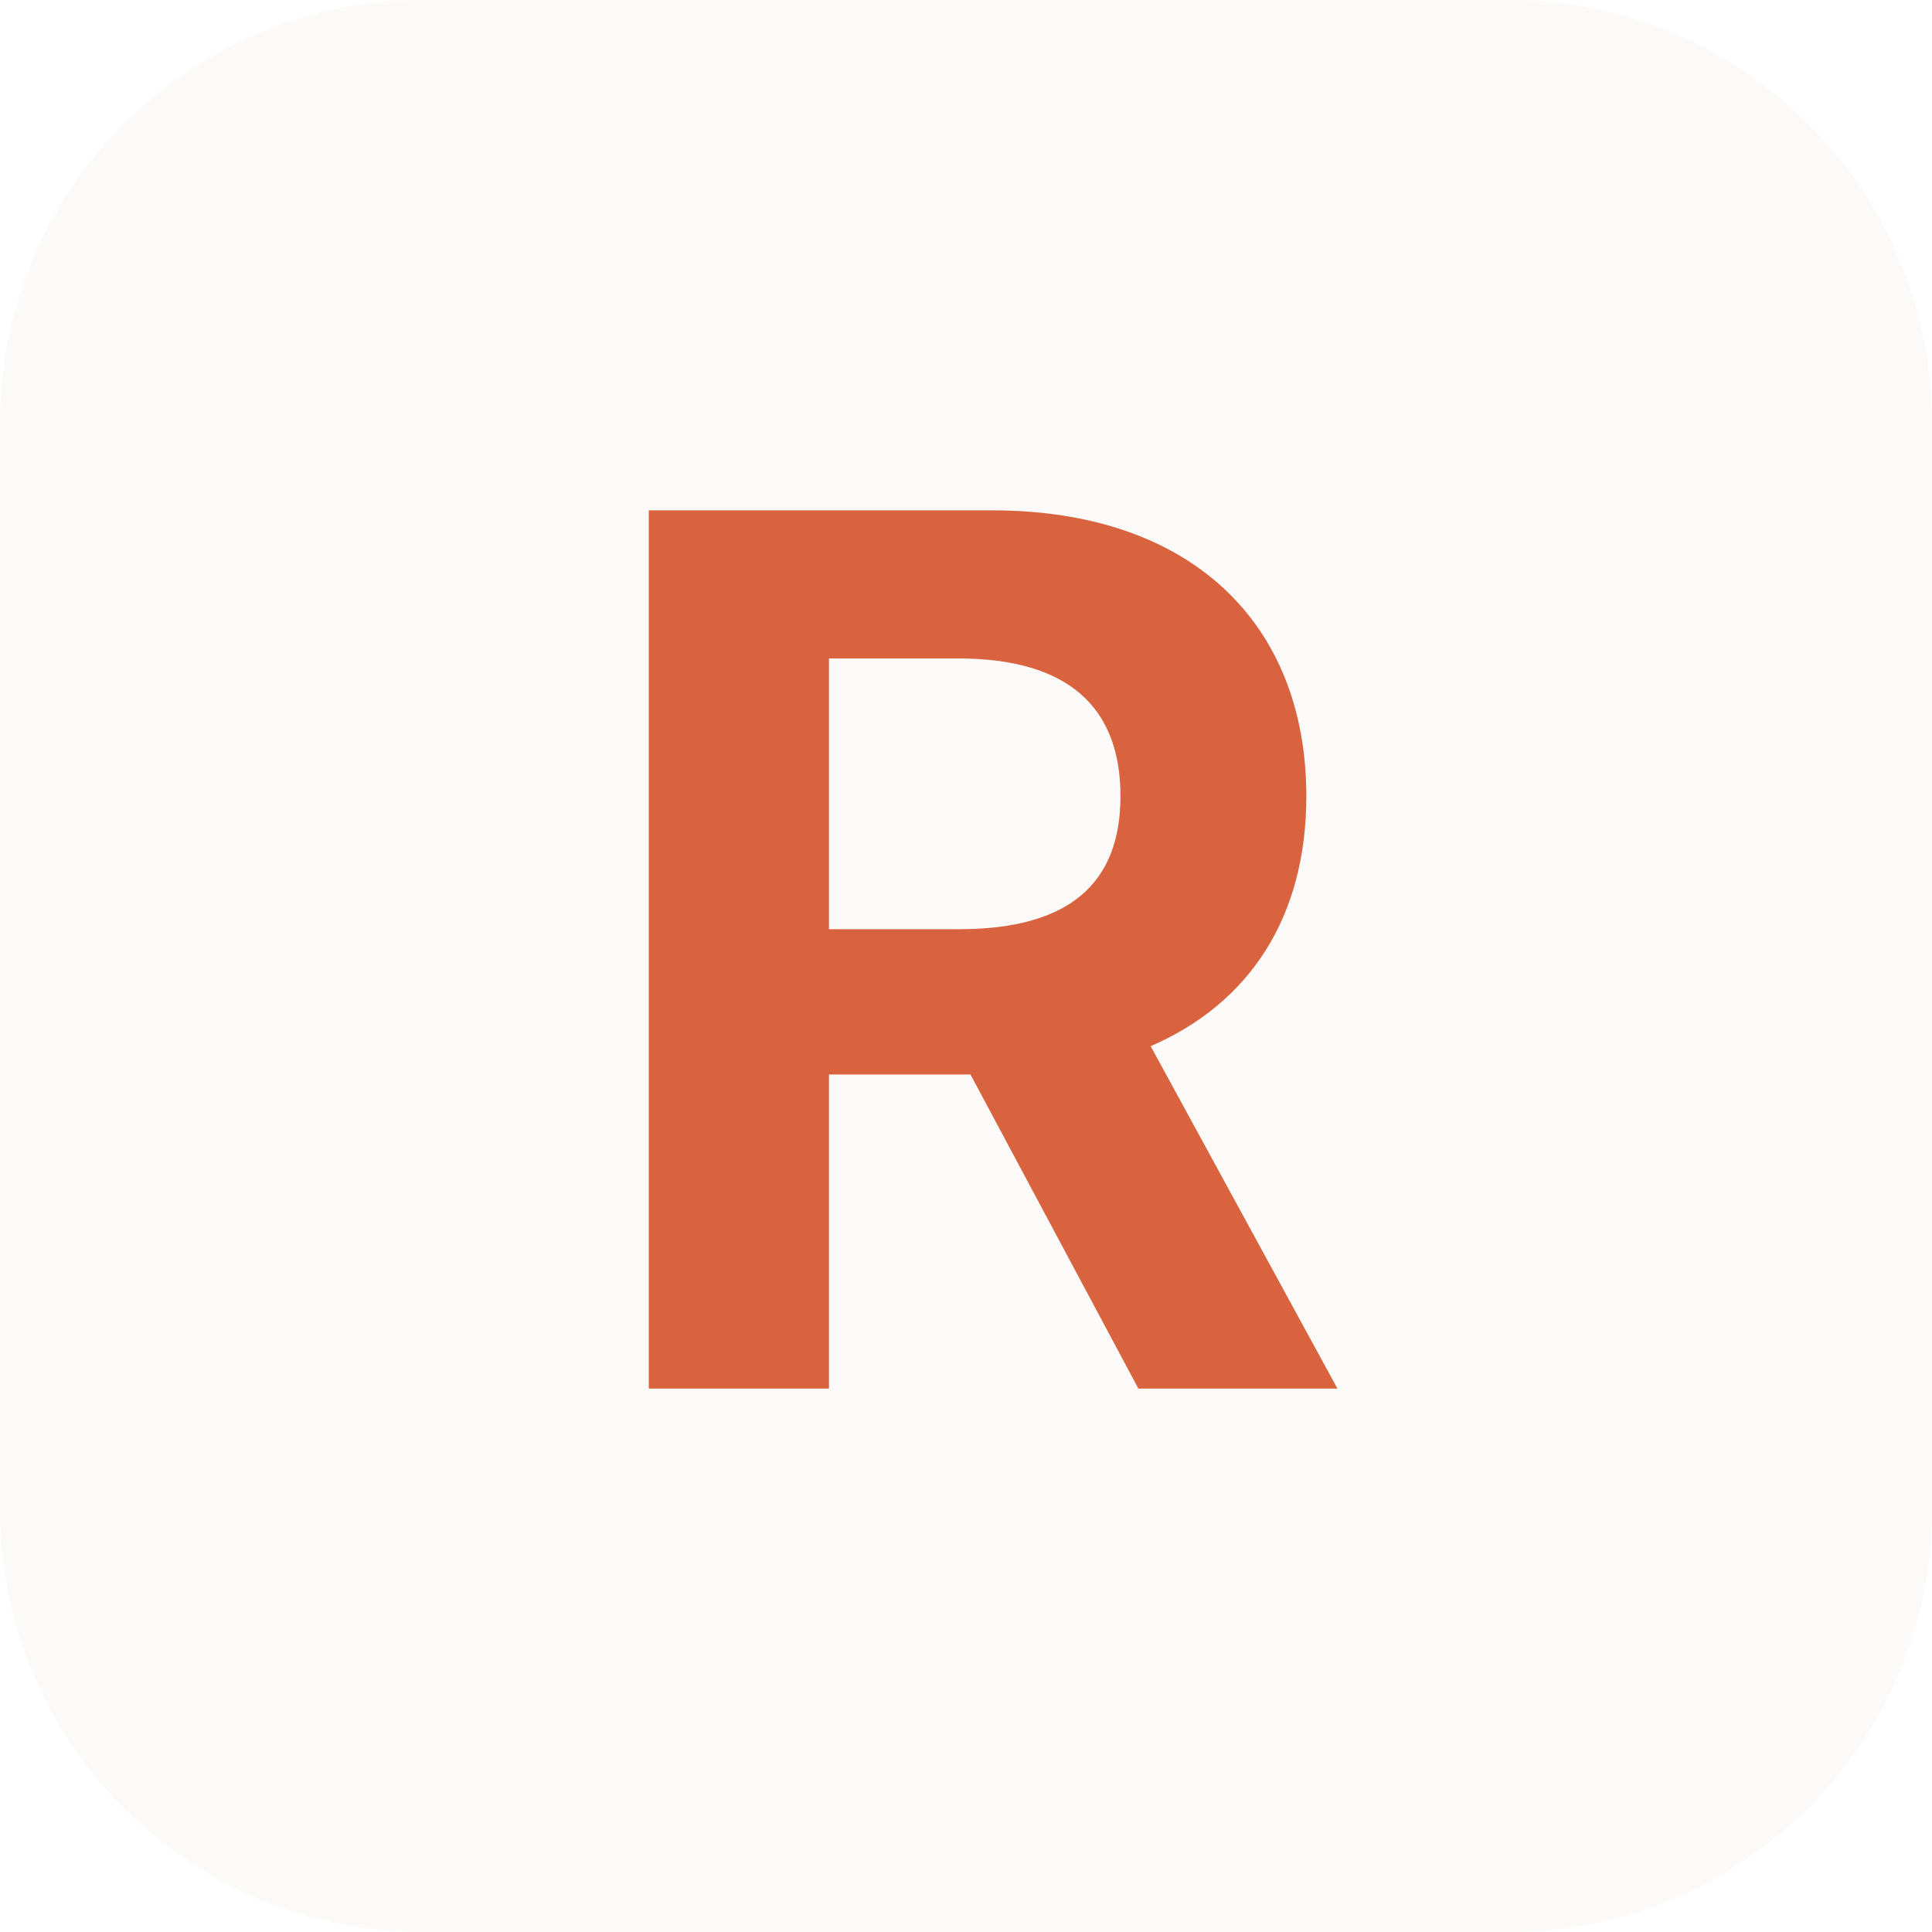
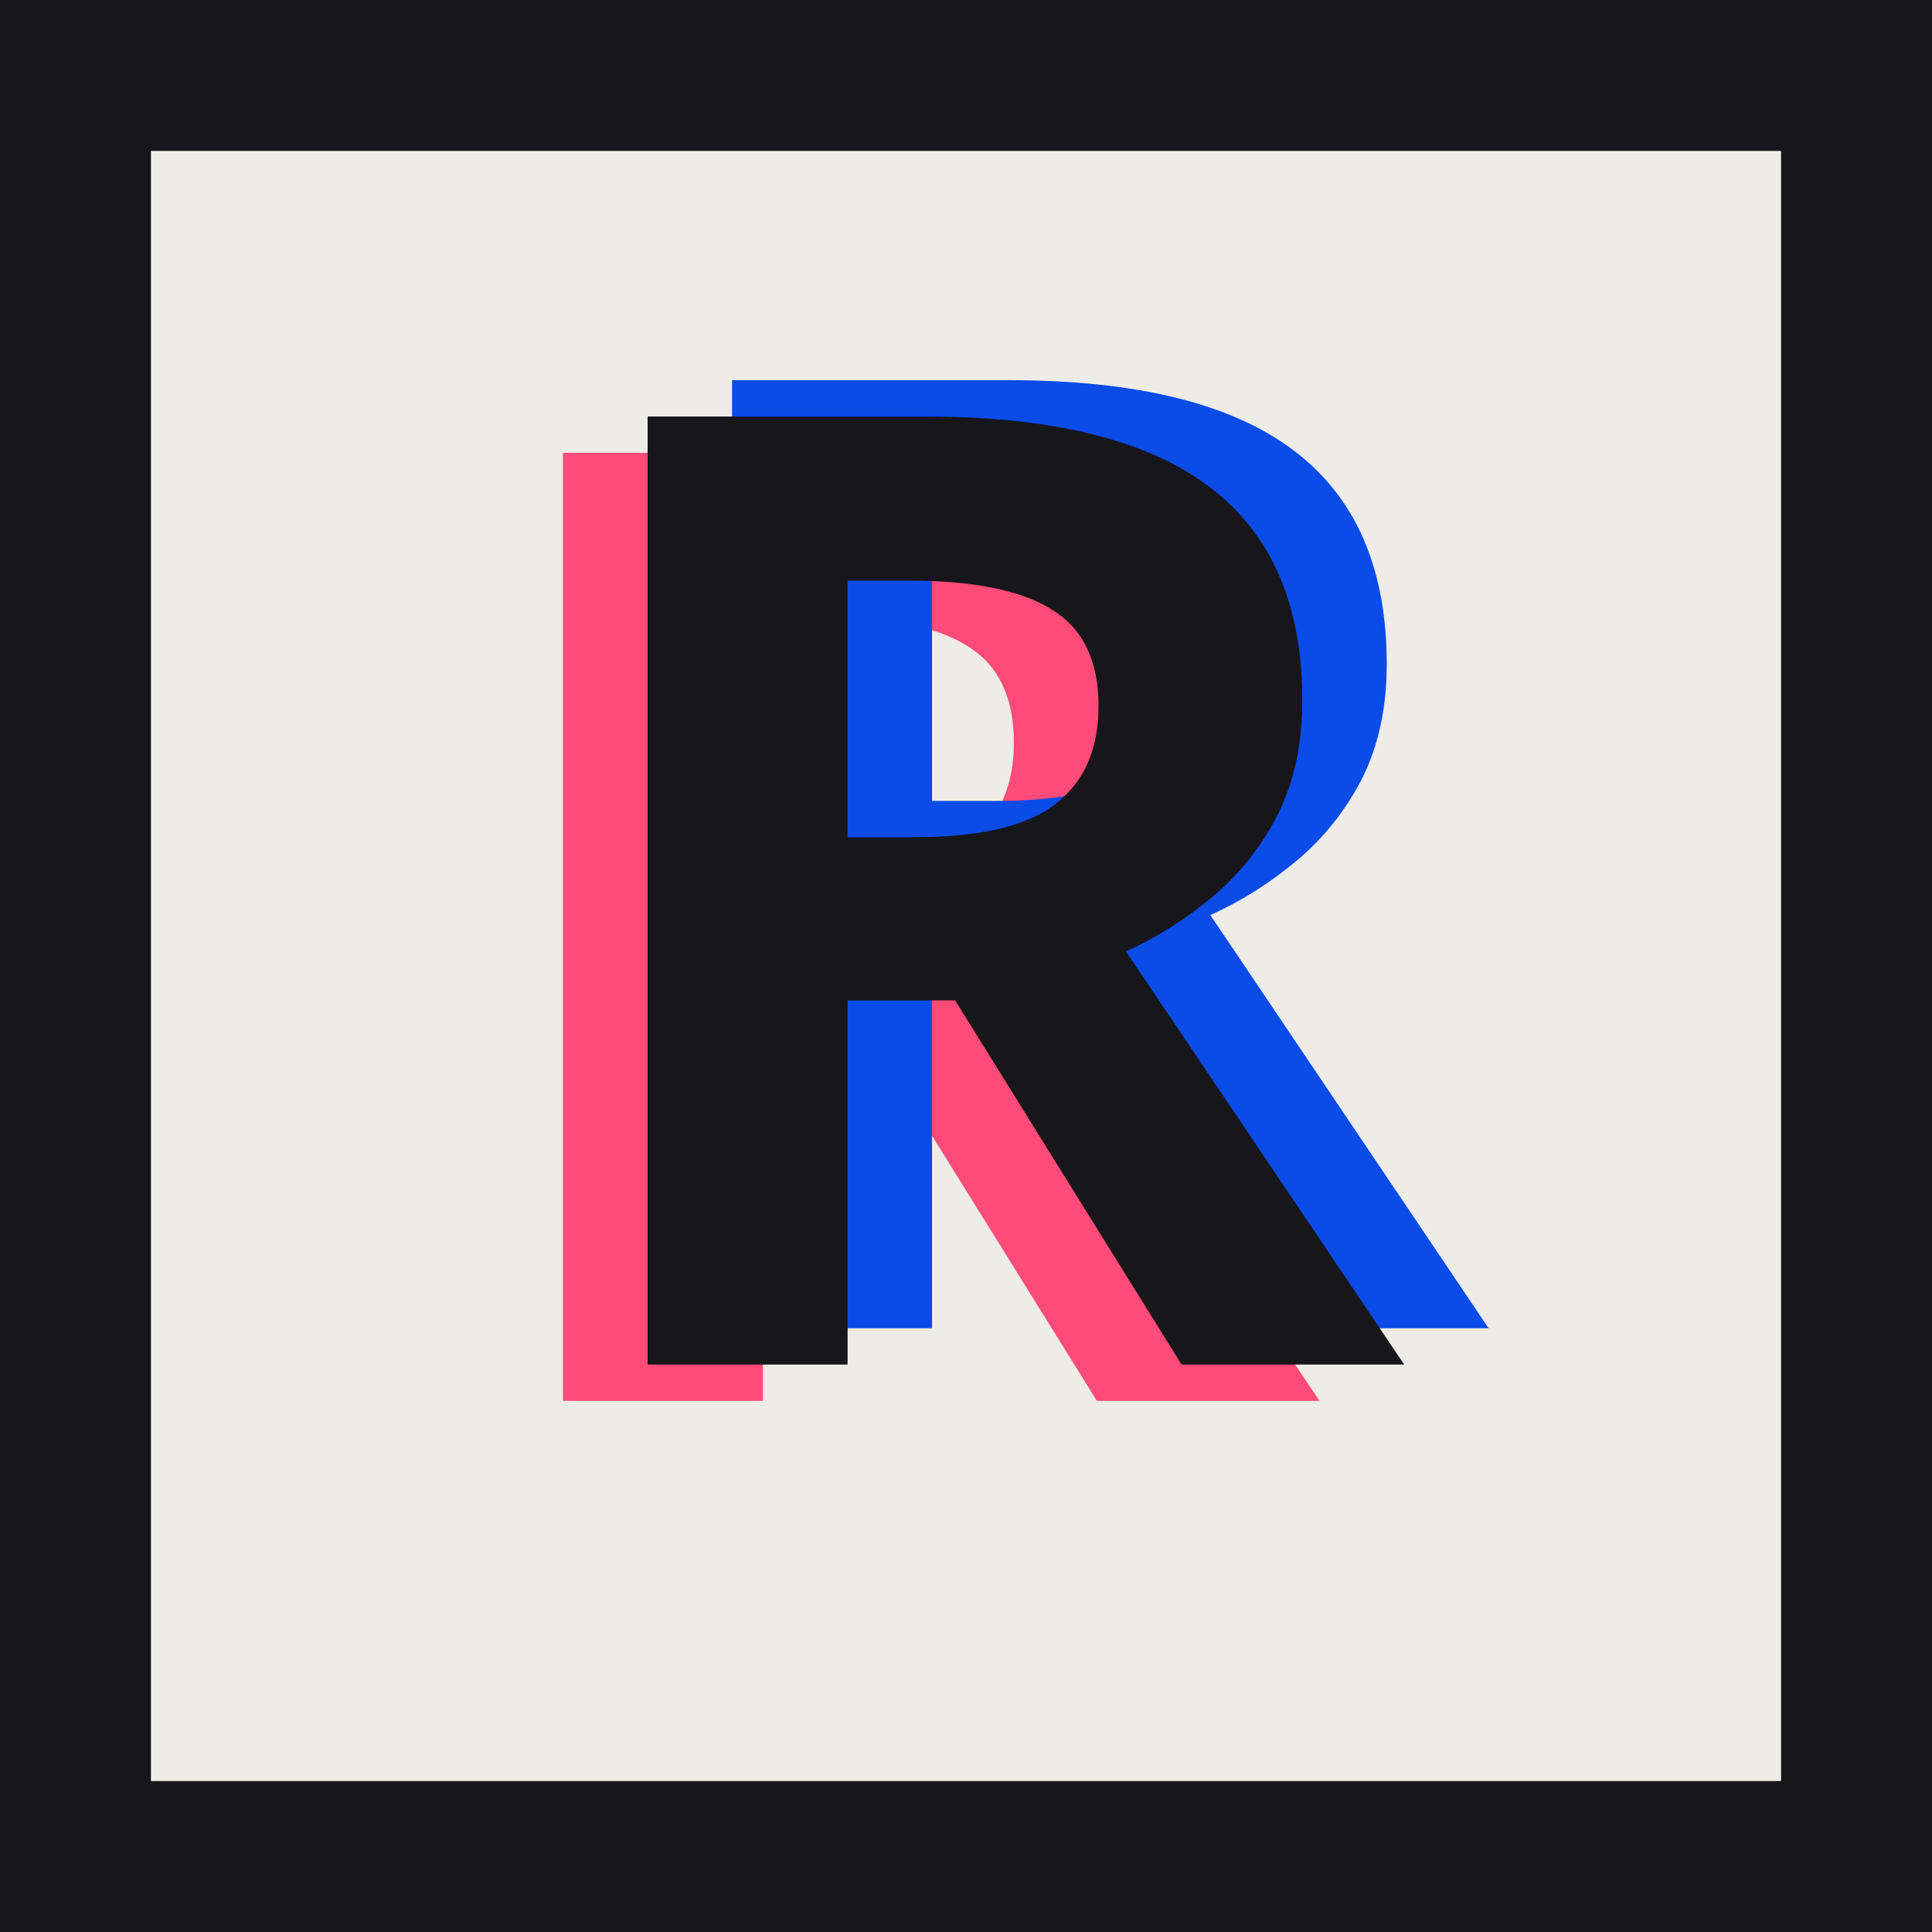
<svg xmlns="http://www.w3.org/2000/svg" viewBox="0 0 32 32">
  <style>
-     .bg { fill: #fbfaf8; }
-     .r  { fill: #d8633e; }
+     .bg { fill: #edece6; }
+     .ink { fill: #17161a; }
+     .brd { stroke: #17161a; }
+     .pink { fill: #ff4b77; }
+     .blue { fill: #0b4be8; }
    @media (prefers-color-scheme: dark) {
-       .bg { fill: #1a1714; }
-       .r  { fill: #e8784f; }
+       .bg { fill: #16151a; }
+       .ink { fill: #efede6; }
+       .brd { stroke: #efede6; }
    }
  </style>
-   <rect width="32" height="32" rx="7" class="bg" />
-   <text x="16" y="23" text-anchor="middle" font-family="-apple-system, BlinkMacSystemFont, 'Segoe UI', system-ui, sans-serif" font-weight="700" font-size="20" class="r">R</text>
+   <rect width="32" height="32" class="bg" />
+   <rect x="1.25" y="1.25" width="29.5" height="29.5" fill="none" class="brd" stroke-width="2.5" />
+   <g font-family="'Arial Black', system-ui, sans-serif" font-weight="900" font-size="22" text-anchor="middle">
+     <text x="14.6" y="23.2" class="pink">R</text>
+     <text x="17.4" y="22.0" class="blue">R</text>
+     <text x="16" y="22.6" class="ink">R</text>
+   </g>
</svg>
